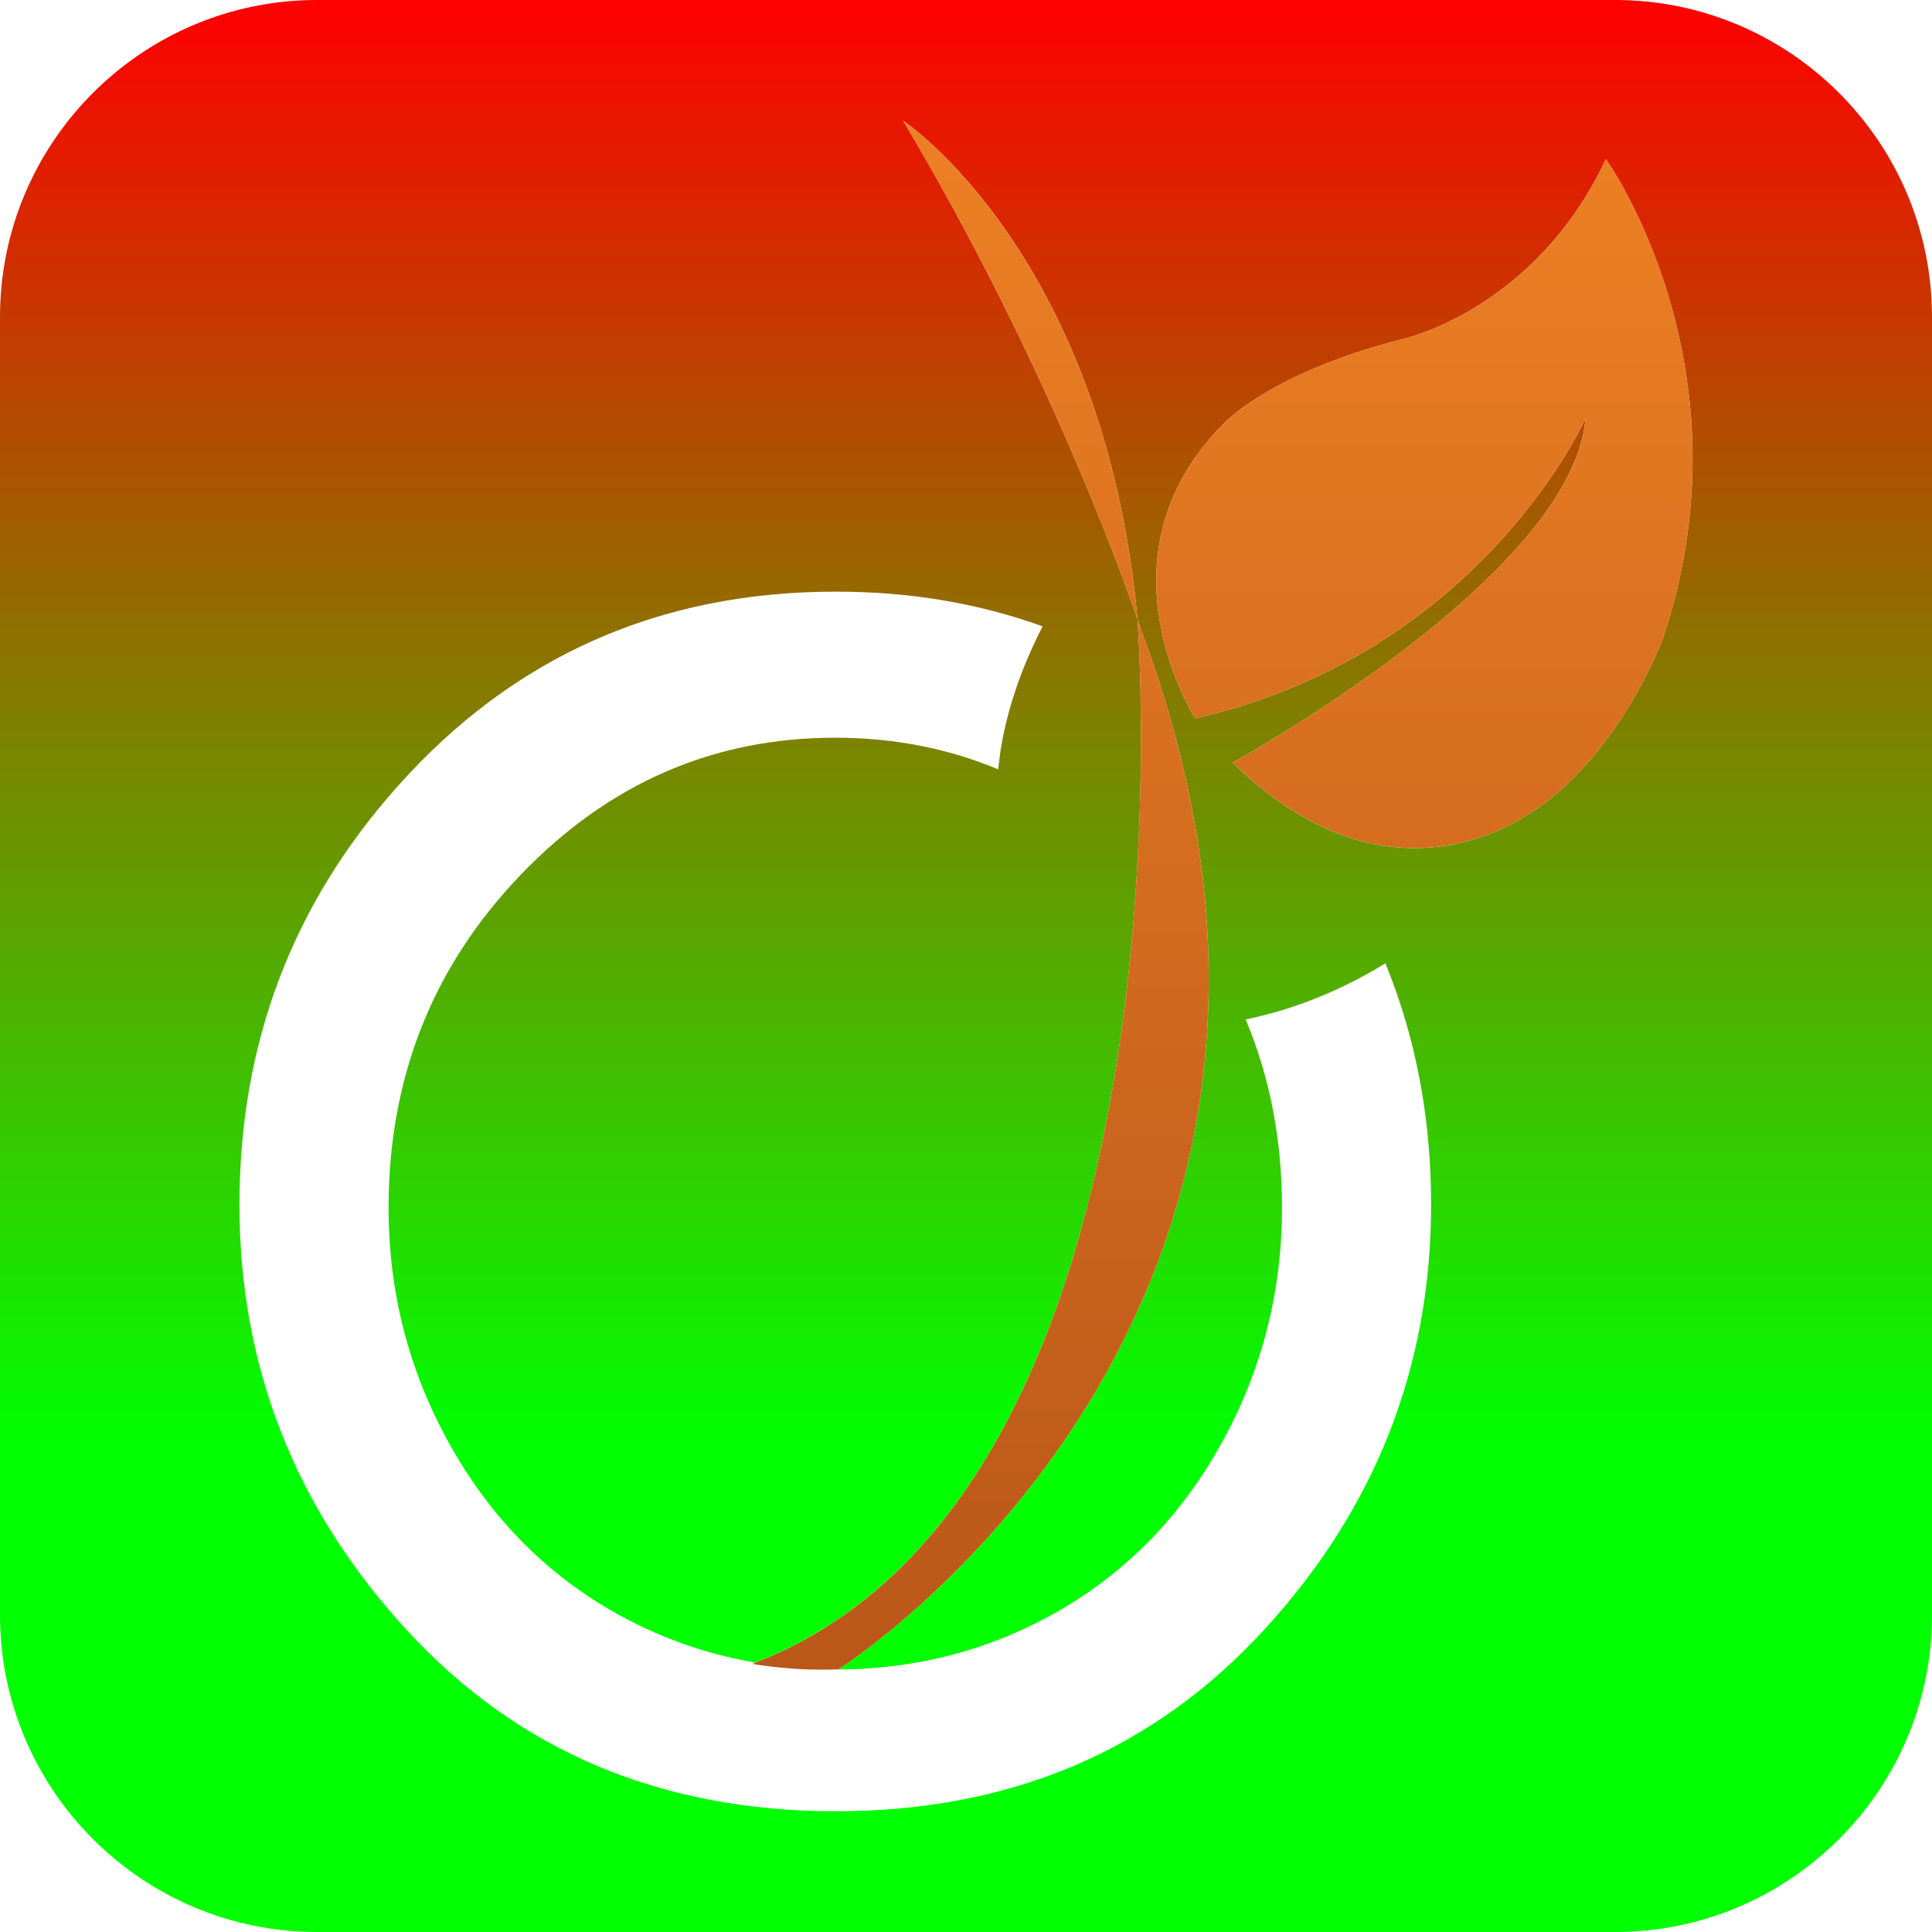
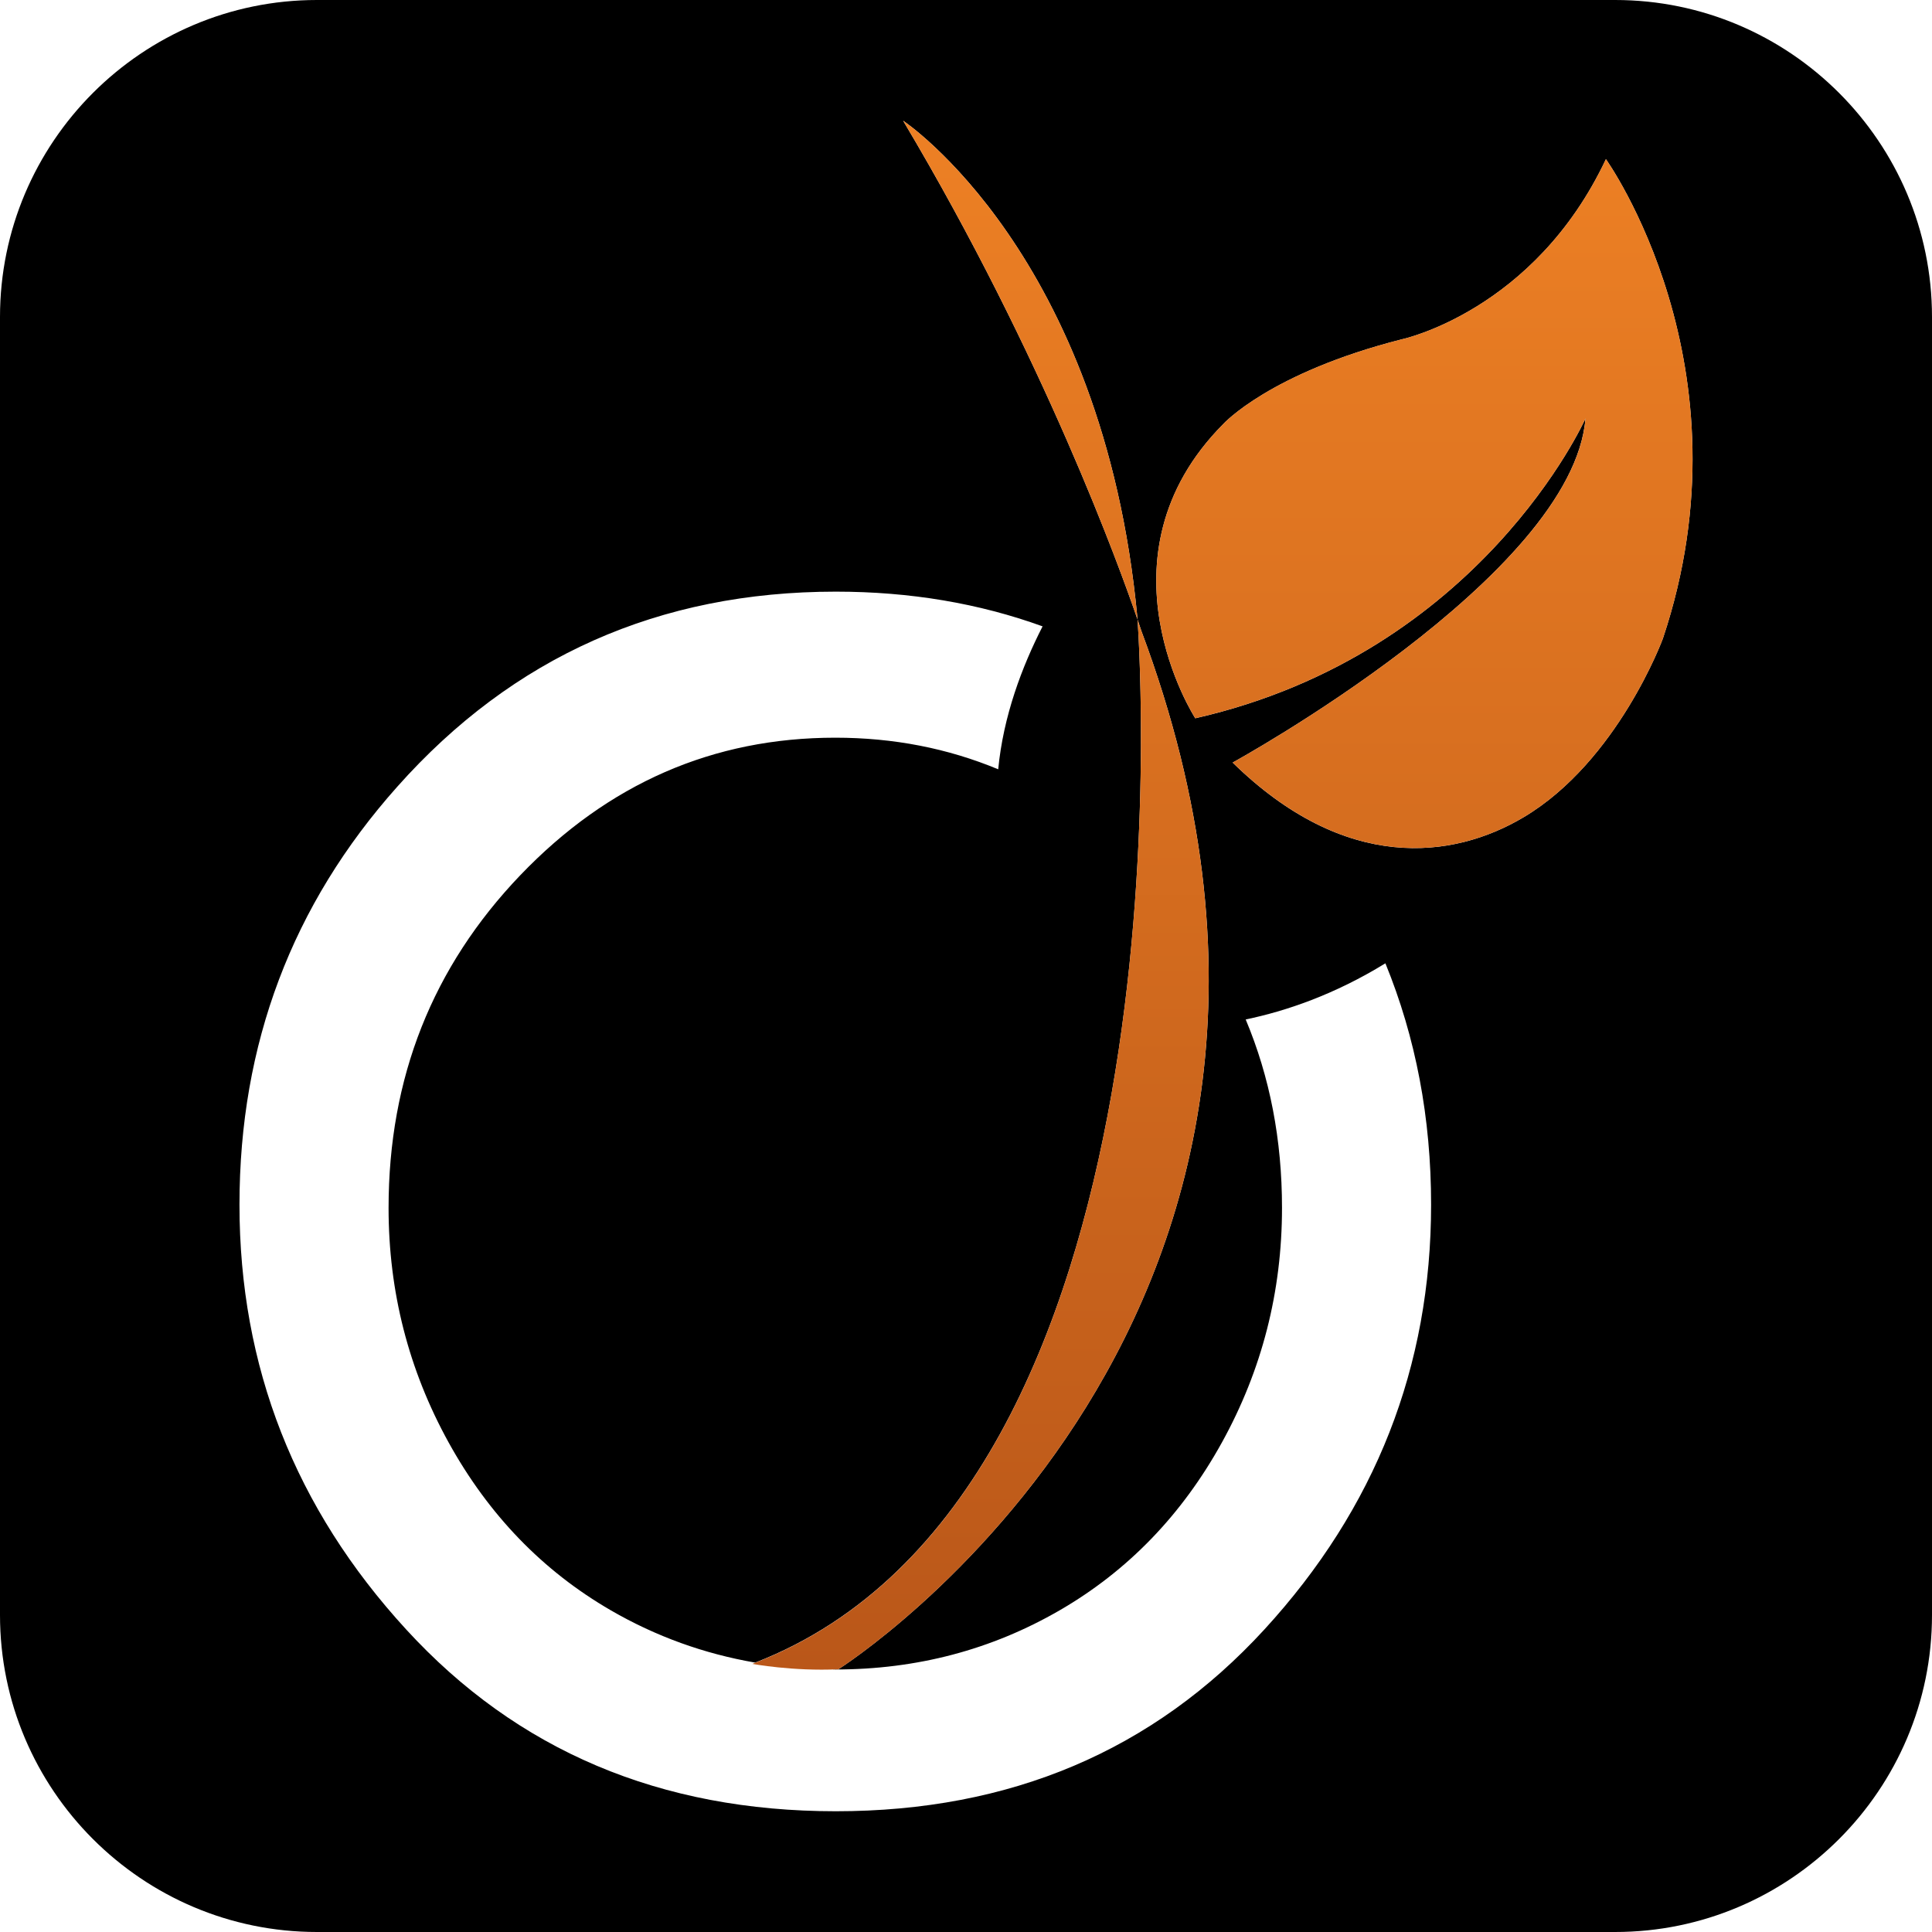
<svg xmlns="http://www.w3.org/2000/svg" version="1.1" id="Calque_1" viewBox="0 0 64 64" xml:space="preserve">
  <g>
-     <linearGradient id="SVGID_1_" gradientUnits="userSpaceOnUse" x1="32" y1="0" x2="32" y2="47.638">
-       <stop offset="0" style="stop-color:#ff0000" />
-       <stop offset="1" style="stop-color:#00ff00" />
+     <linearGradient id="SVGID_1_" gradientUnits="userSpaceOnUse" x1="32" y1="0" x2="32" y2="48">
+       <stop offset="0" style="stop-color:##spriteCouleur3##" />
+       <stop offset="1" style="stop-color:##spriteCouleur3Fonce##" />
    </linearGradient>
    <path fill="url(#SVGID_1_)" d="M53.502,0H10.5C4.709,0,0,4.71,0,10.501v42.998C0,59.29,4.709,64,10.5,64h43.002   C59.29,64,64,59.29,64,53.499V10.501C64,4.71,59.29,0,53.502,0z M41.885,53.978C38.202,57.993,33.47,60,27.687,60   c-5.808,0-10.552-2.007-14.232-6.022c-3.682-4.013-5.522-8.705-5.522-14.072c0-5.321,1.742-9.936,5.226-13.844   c3.833-4.309,8.675-6.463,14.529-6.463c2.462,0,4.743,0.387,6.849,1.15c-0.684,1.337-1.302,2.976-1.47,4.735   c-1.672-0.695-3.47-1.047-5.396-1.047c-4.048,0-7.527,1.519-10.436,4.556c-2.908,3.038-4.363,6.71-4.363,11.019   c0,2.779,0.663,5.367,1.989,7.771c1.326,2.4,3.118,4.255,5.375,5.562c1.496,0.866,3.091,1.439,4.781,1.731   c14.494-5.623,12.766-33.119,12.666-34.552C37.112,18.856,34.583,11.829,29.918,4c0,0,6.618,4.389,7.759,16.453   c0,0,0.002,0.031,0.005,0.069c0.083,0.244,0.126,0.376,0.126,0.376c8.506,22.704-10.035,34.398-10.035,34.398   c-0.069,0.003-0.136,0.003-0.205,0.005c0.034,0,0.067,0.003,0.101,0.003c2.699,0,5.177-0.654,7.435-1.961   c2.257-1.307,4.049-3.161,5.375-5.562c1.326-2.403,1.989-4.991,1.989-7.771c0-2.254-0.402-4.332-1.203-6.239   c1.331-0.276,2.938-0.821,4.628-1.86c1.006,2.458,1.514,5.121,1.514,7.994C47.406,45.272,45.566,49.965,41.885,53.978z    M55.085,21.153c0,0-1.493,4.063-4.611,5.918c-2.352,1.399-5.915,1.84-9.641-1.81c0,0,11.268-6.173,11.688-11.399   c0,0-3.46,7.778-12.926,9.932c0,0-3.453-5.344,0.931-9.751c0,0,1.535-1.692,5.919-2.805c0,0,4.385-0.935,6.753-5.965   C53.197,5.272,58.106,12.128,55.085,21.153z" />
    <linearGradient id="SVGID_2_" gradientUnits="userSpaceOnUse" x1="32.479" y1="4" x2="32.479" y2="55.309">
      <stop offset="0" style="stop-color:#ED8024" />
      <stop offset="1" style="stop-color:#BA5719" />
    </linearGradient>
-     <g id="feuille_1_" fill="url(#SVGID_2_)">
+     <g fill="url(#SVGID_2_)">
      <path d="M29.918,4c0,0,6.618,4.389,7.759,16.453c0,0,2.235,28.982-12.758,34.665c0,0,1.341,0.25,2.854,0.179    c0,0,18.541-11.694,10.035-34.398C37.808,20.898,35.265,12.974,29.918,4z" />
      <path d="M39.595,23.793c0,0-3.453-5.344,0.931-9.751c0,0,1.535-1.692,5.919-2.805    c0,0,4.385-0.935,6.753-5.965c0,0,4.909,6.856,1.888,15.88c0,0-1.493,4.063-4.611,5.918c-2.352,1.399-5.915,1.84-9.641-1.81    c0,0,11.268-6.173,11.688-11.399C52.521,13.862,49.061,21.64,39.595,23.793z" />
    </g>
  </g>
</svg>
